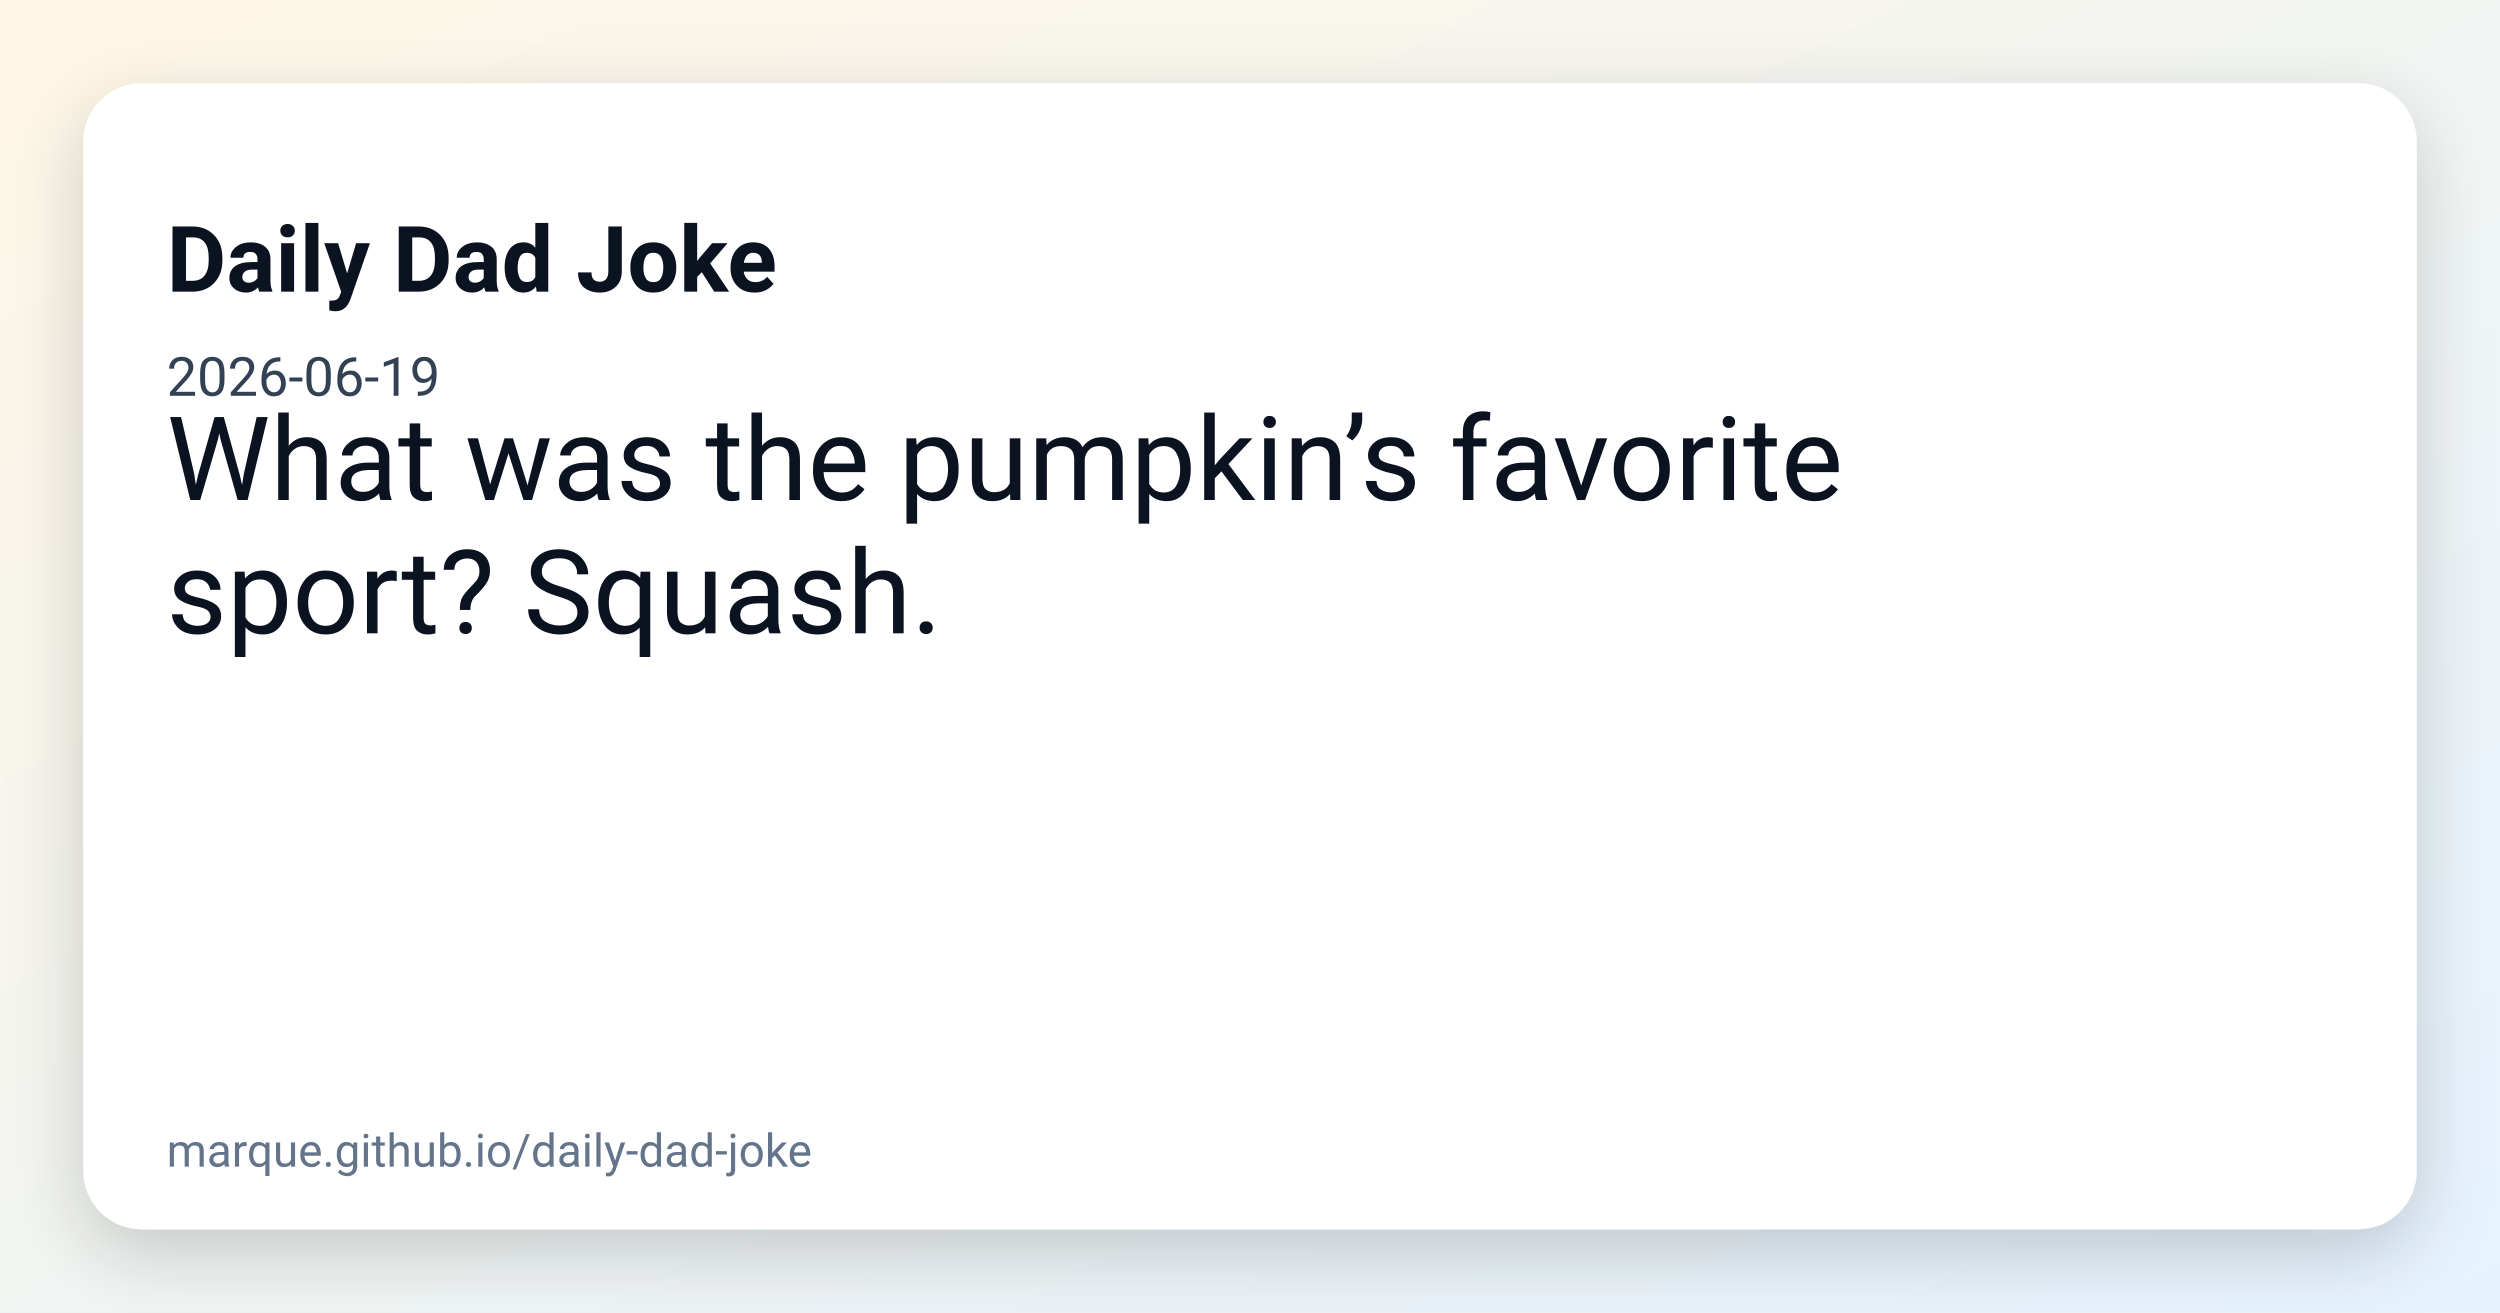
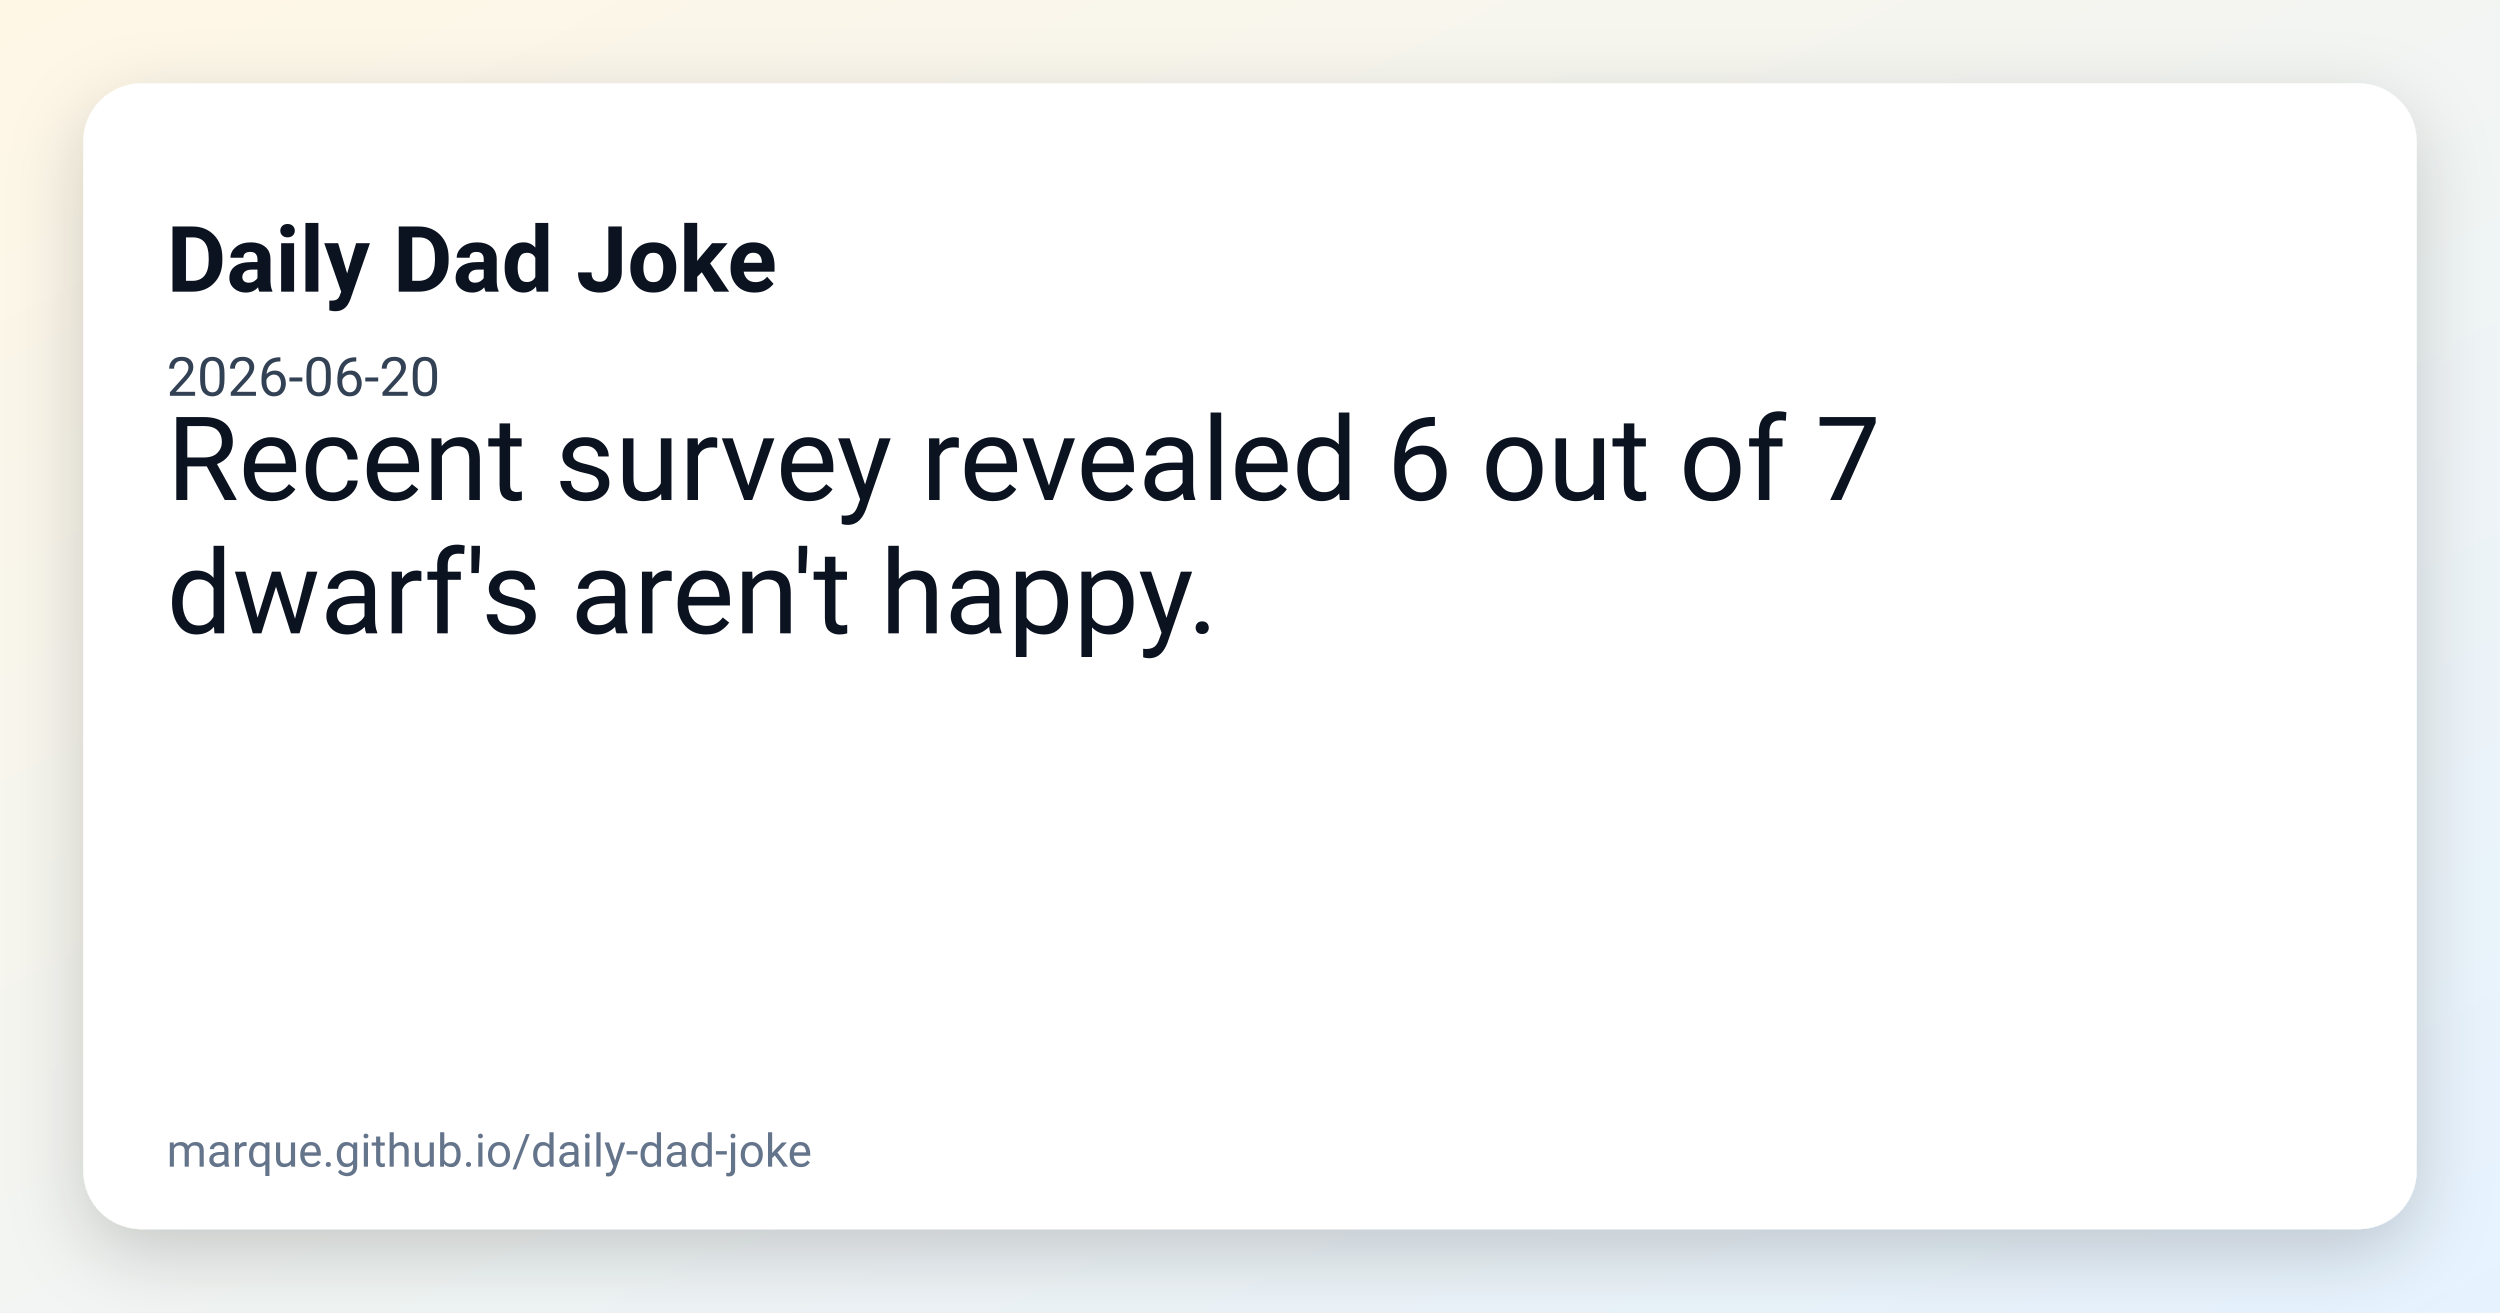
<svg xmlns="http://www.w3.org/2000/svg" width="1200" height="630" viewBox="0 0 1200 630">
  <defs>
    <linearGradient id="bg" x1="0" y1="0" x2="1" y2="1">
      <stop offset="0%" stop-color="#FFF7E6" />
      <stop offset="100%" stop-color="#E6F3FF" />
    </linearGradient>
    <filter id="shadow" x="-20%" y="-20%" width="140%" height="140%">
      <feDropShadow dx="0" dy="12" stdDeviation="18" flood-color="#000" flood-opacity="0.18" />
    </filter>
  </defs>
  <rect x="0" y="0" width="1200" height="630" fill="url(#bg)" />
  <rect x="40" y="40" width="1120" height="550" rx="28" fill="#ffffff" filter="url(#shadow)" />
  <text x="80" y="140" font-size="44" font-weight="700" font-family="ui-sans-serif, system-ui, -apple-system, Segoe UI, Roboto, Helvetica, Arial" fill="#0B1220">Daily Dad Joke</text>
-   <text x="80" y="190" font-size="26" font-family="ui-sans-serif, system-ui, -apple-system, Segoe UI, Roboto, Helvetica, Arial" fill="#334155">2026-06-19</text>
-   <text x="80" y="240" font-size="56" font-family="ui-sans-serif, system-ui, -apple-system, Segoe UI, Roboto, Helvetica, Arial" fill="#0B1220">What was the pumpkin’s favorite</text>
-   <text x="80" y="304" font-size="56" font-family="ui-sans-serif, system-ui, -apple-system, Segoe UI, Roboto, Helvetica, Arial" fill="#0B1220">sport? Squash.</text>
+   <text x="80" y="190" font-size="26" font-family="ui-sans-serif, system-ui, -apple-system, Segoe UI, Roboto, Helvetica, Arial" fill="#334155">2026-06-20</text>
+   <text x="80" y="240" font-size="56" font-family="ui-sans-serif, system-ui, -apple-system, Segoe UI, Roboto, Helvetica, Arial" fill="#0B1220">Recent survey revealed 6 out of 7</text>
+   <text x="80" y="304" font-size="56" font-family="ui-sans-serif, system-ui, -apple-system, Segoe UI, Roboto, Helvetica, Arial" fill="#0B1220">dwarf's aren't happy.</text>
  <text x="80" y="560" font-size="22" font-family="ui-sans-serif, system-ui, -apple-system, Segoe UI, Roboto, Helvetica, Arial" fill="#64748b">marque.github.io/daily-dad-joke</text>
</svg>
